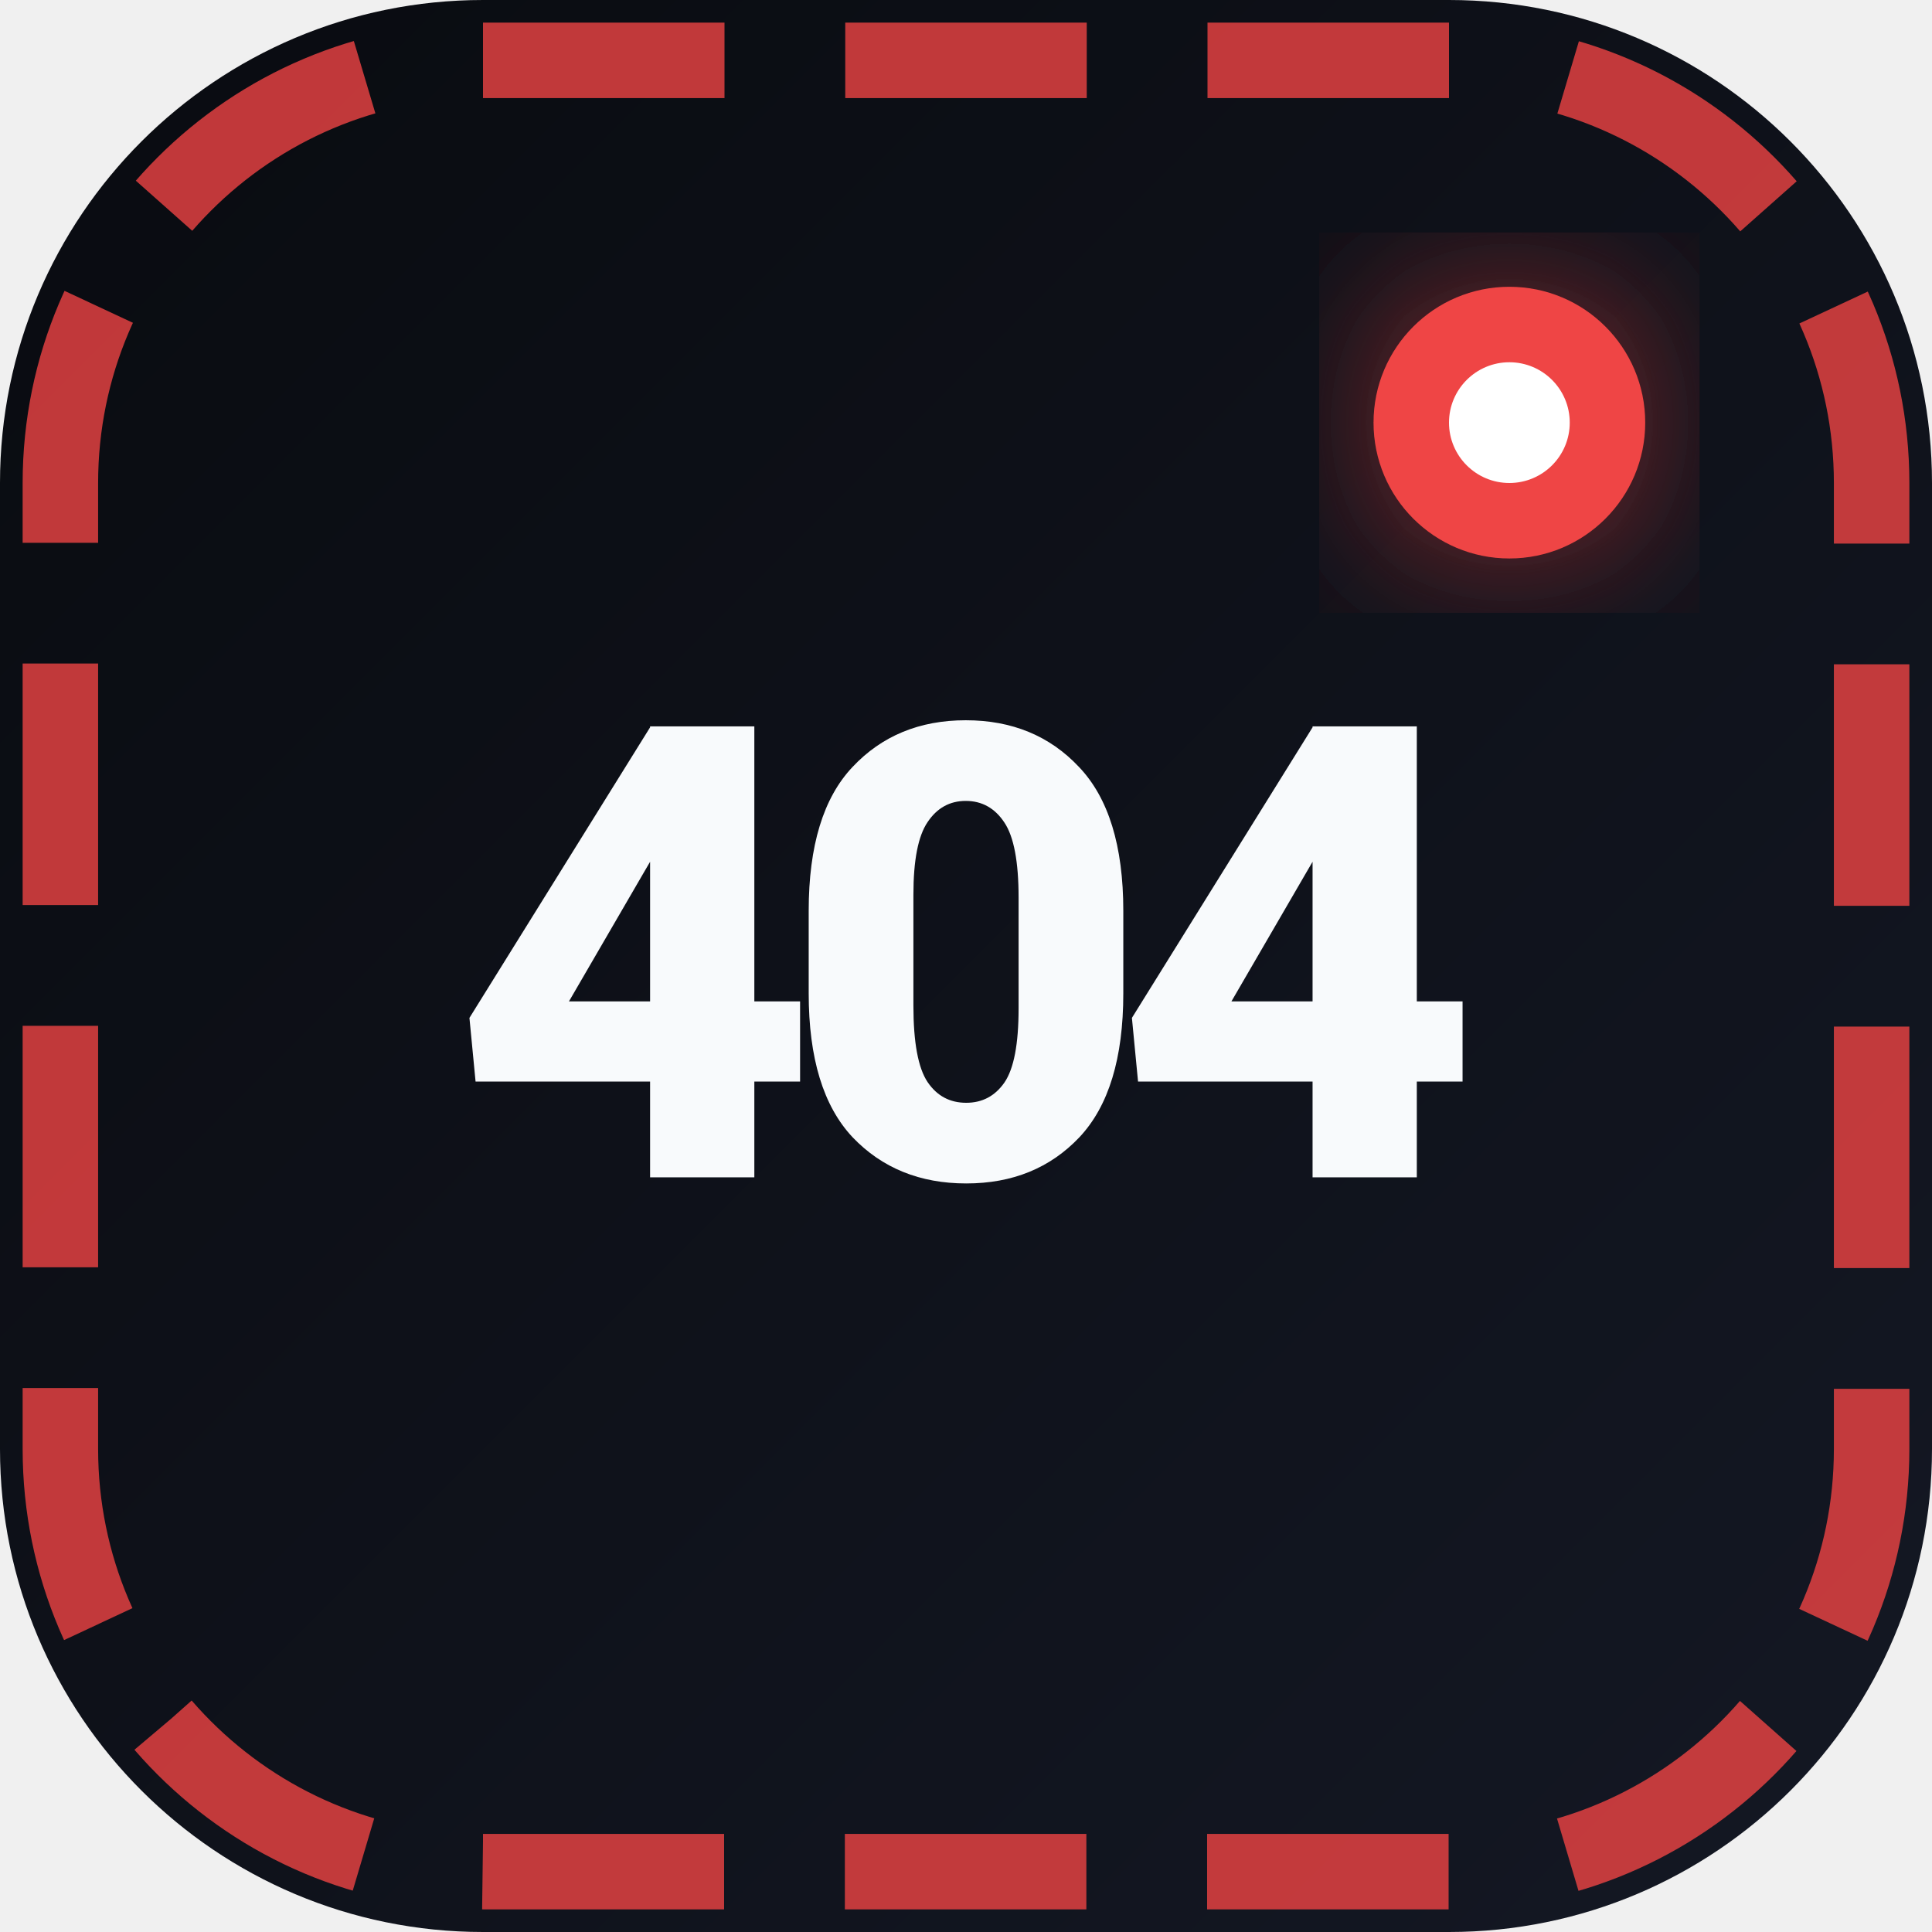
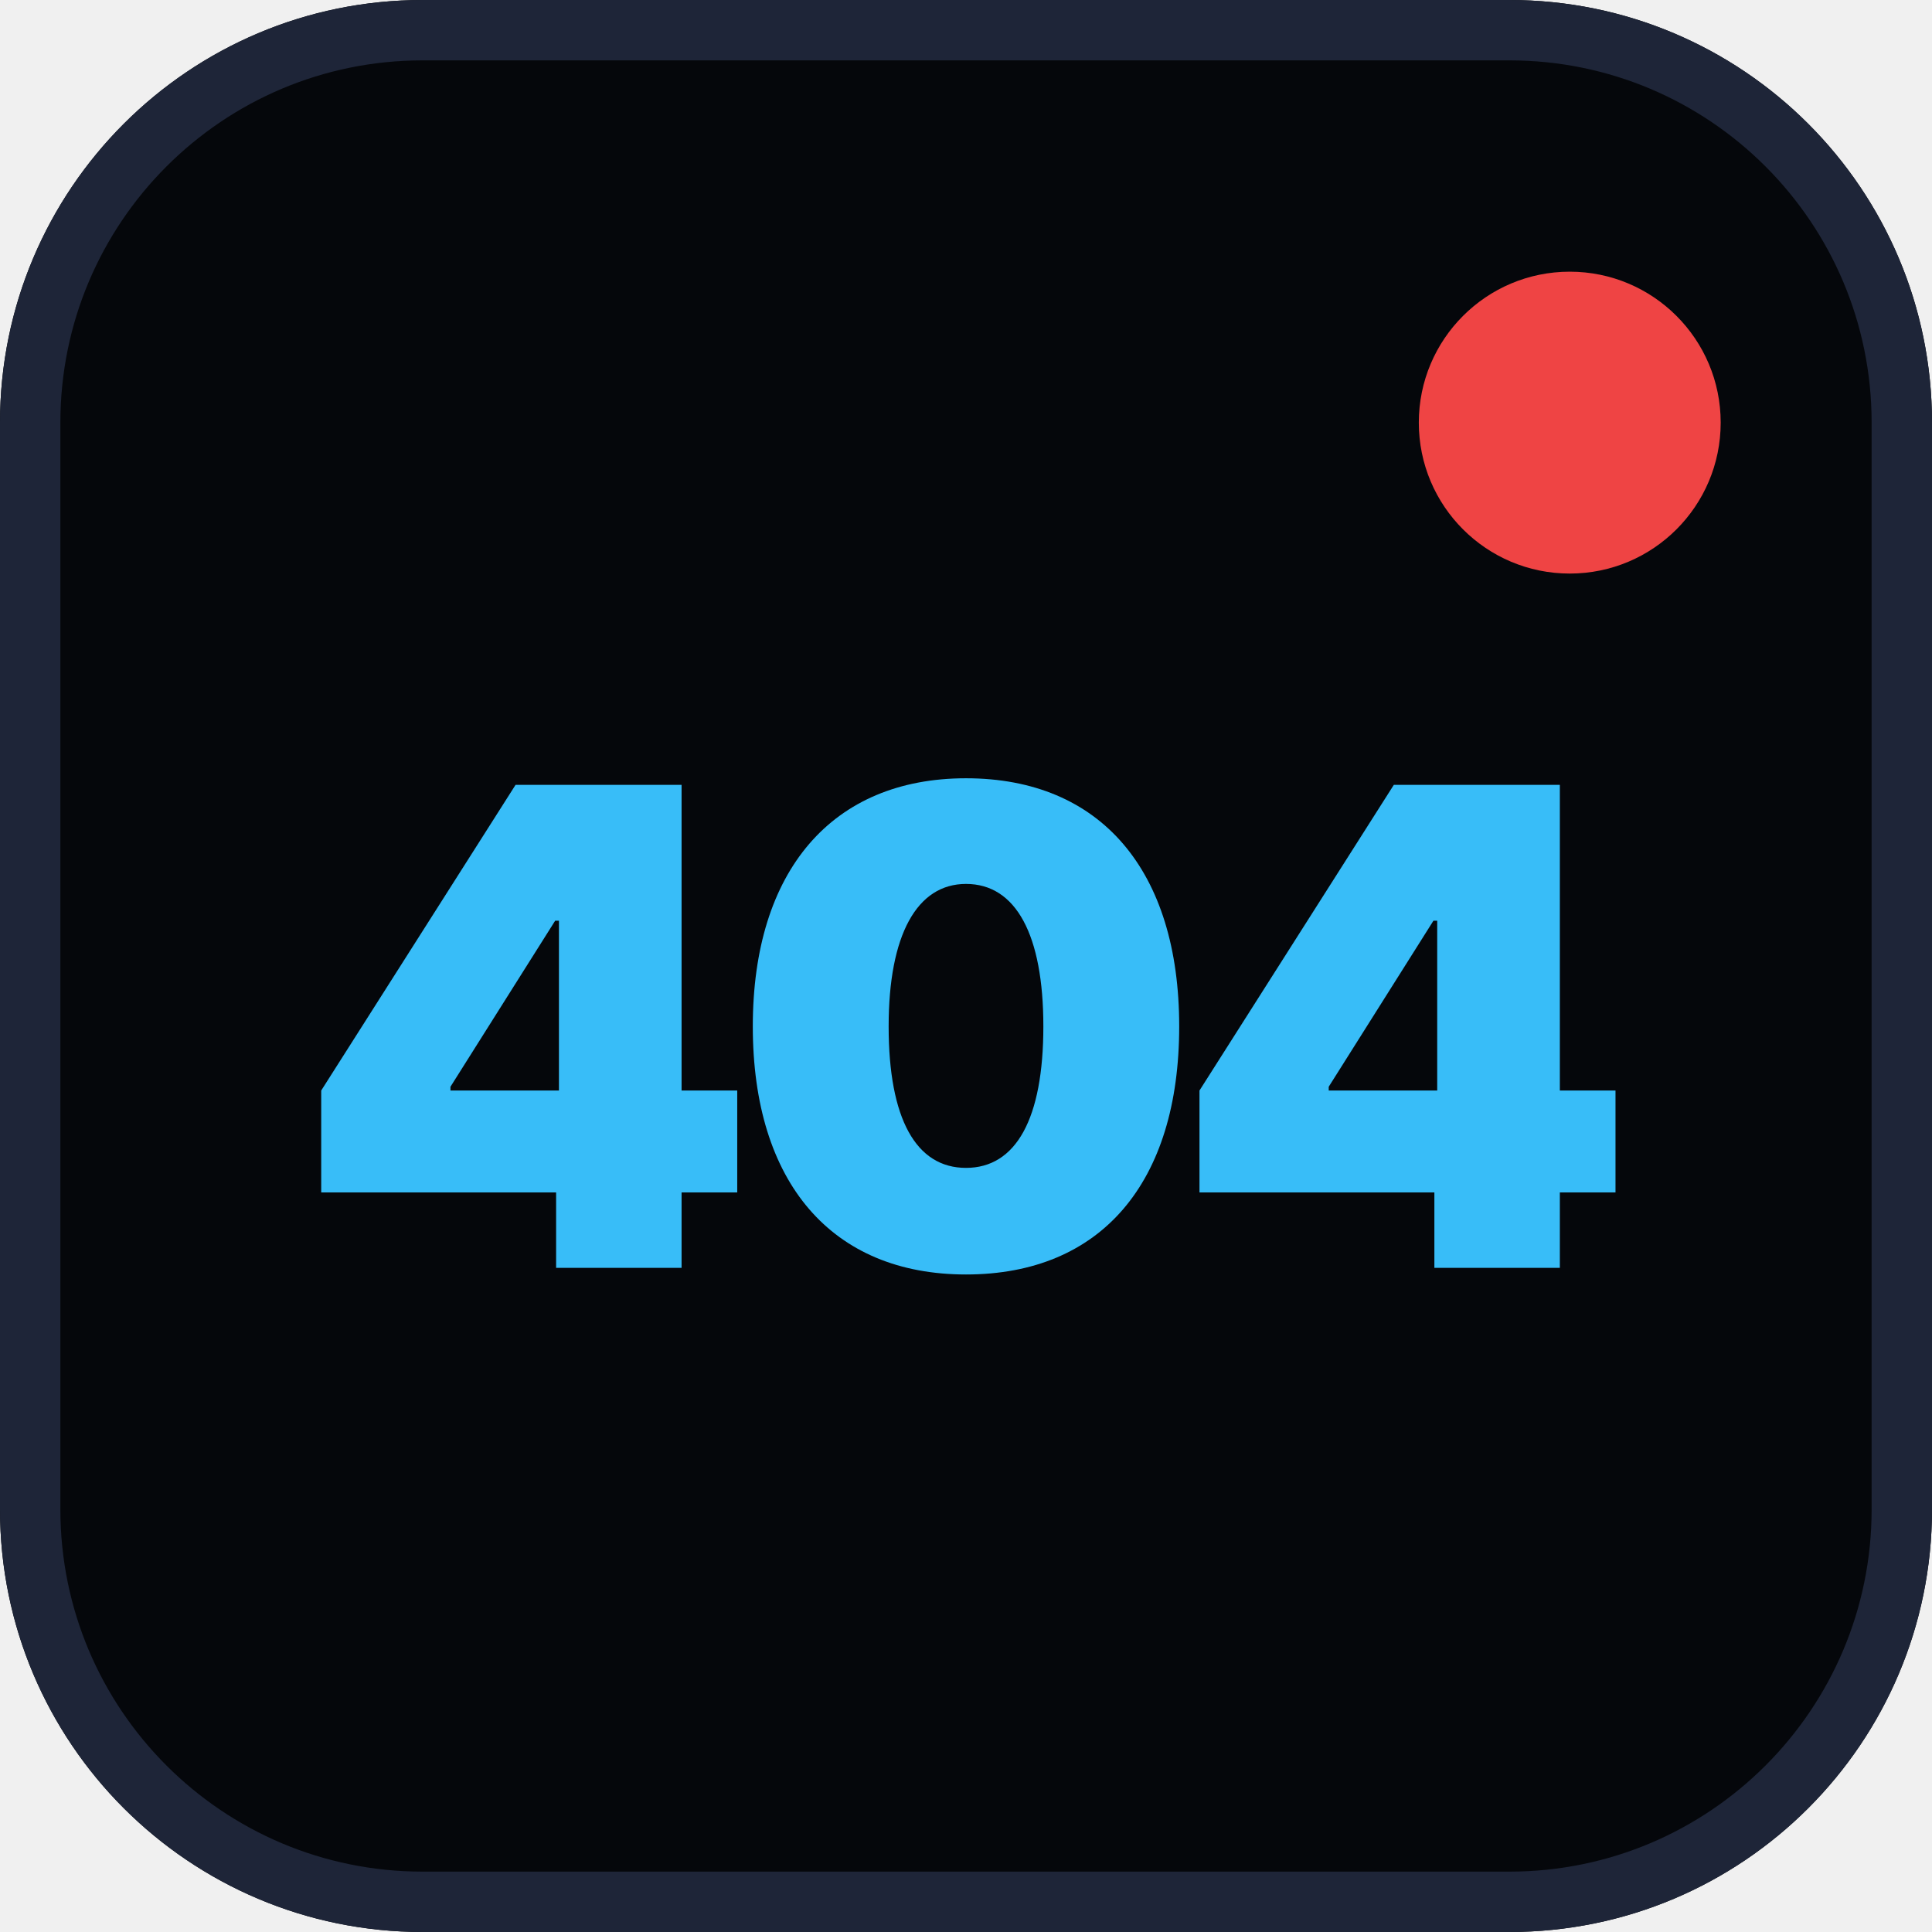
- <svg xmlns="http://www.w3.org/2000/svg" viewBox="0 0 64 64" fill="none">
-   <defs>
-     <linearGradient id="bg-grad" x1="0" y1="0" x2="64" y2="64" gradientUnits="userSpaceOnUse">
-       <stop stop-color="#090B10" />
-       <stop offset="1" stop-color="#141824" />
-     </linearGradient>
-     <filter id="glow" x="-20%" y="-20%" width="140%" height="140%">
-       <feDropShadow dx="0" dy="0" stdDeviation="3" flood-color="#EF4444" flood-opacity="0.6" />
-     </filter>
-   </defs>
-   <rect width="64" height="64" rx="16" fill="url(#bg-grad)" />
-   <rect x="2" y="2" width="60" height="60" rx="14" stroke="#EF4444" stroke-width="2.5" stroke-dasharray="8 4" stroke-opacity="0.8" />
-   <text x="32" y="39" fill="#F8FAFC" font-family="-apple-system, BlinkMacSystemFont, 'Segoe UI', Roboto, sans-serif" font-weight="900" font-size="21" text-anchor="middle" letter-spacing="-1.2">404</text>
-   <circle cx="50" cy="14" r="4.5" fill="#EF4444" filter="url(#glow)" />
-   <circle cx="50" cy="14" r="2" fill="#FFFFFF" />
+ <svg xmlns="http://www.w3.org/2000/svg" viewBox="0 0 32 32" fill="none">
+   <rect width="32" height="32" rx="7" fill="#05070B" />
+   <rect x="0.5" y="0.5" width="31" height="31" rx="6.5" stroke="#1E2538" />
+   <text x="16" y="21" fill="#38BDF8" font-family="-apple-system, BlinkMacSystemFont, 'SF Mono', ui-monospace, monospace" font-size="11" font-weight="900" text-anchor="middle" letter-spacing="-0.5">404</text>
+   <circle cx="26" cy="7" r="2.5" fill="#EF4444" />
</svg>
